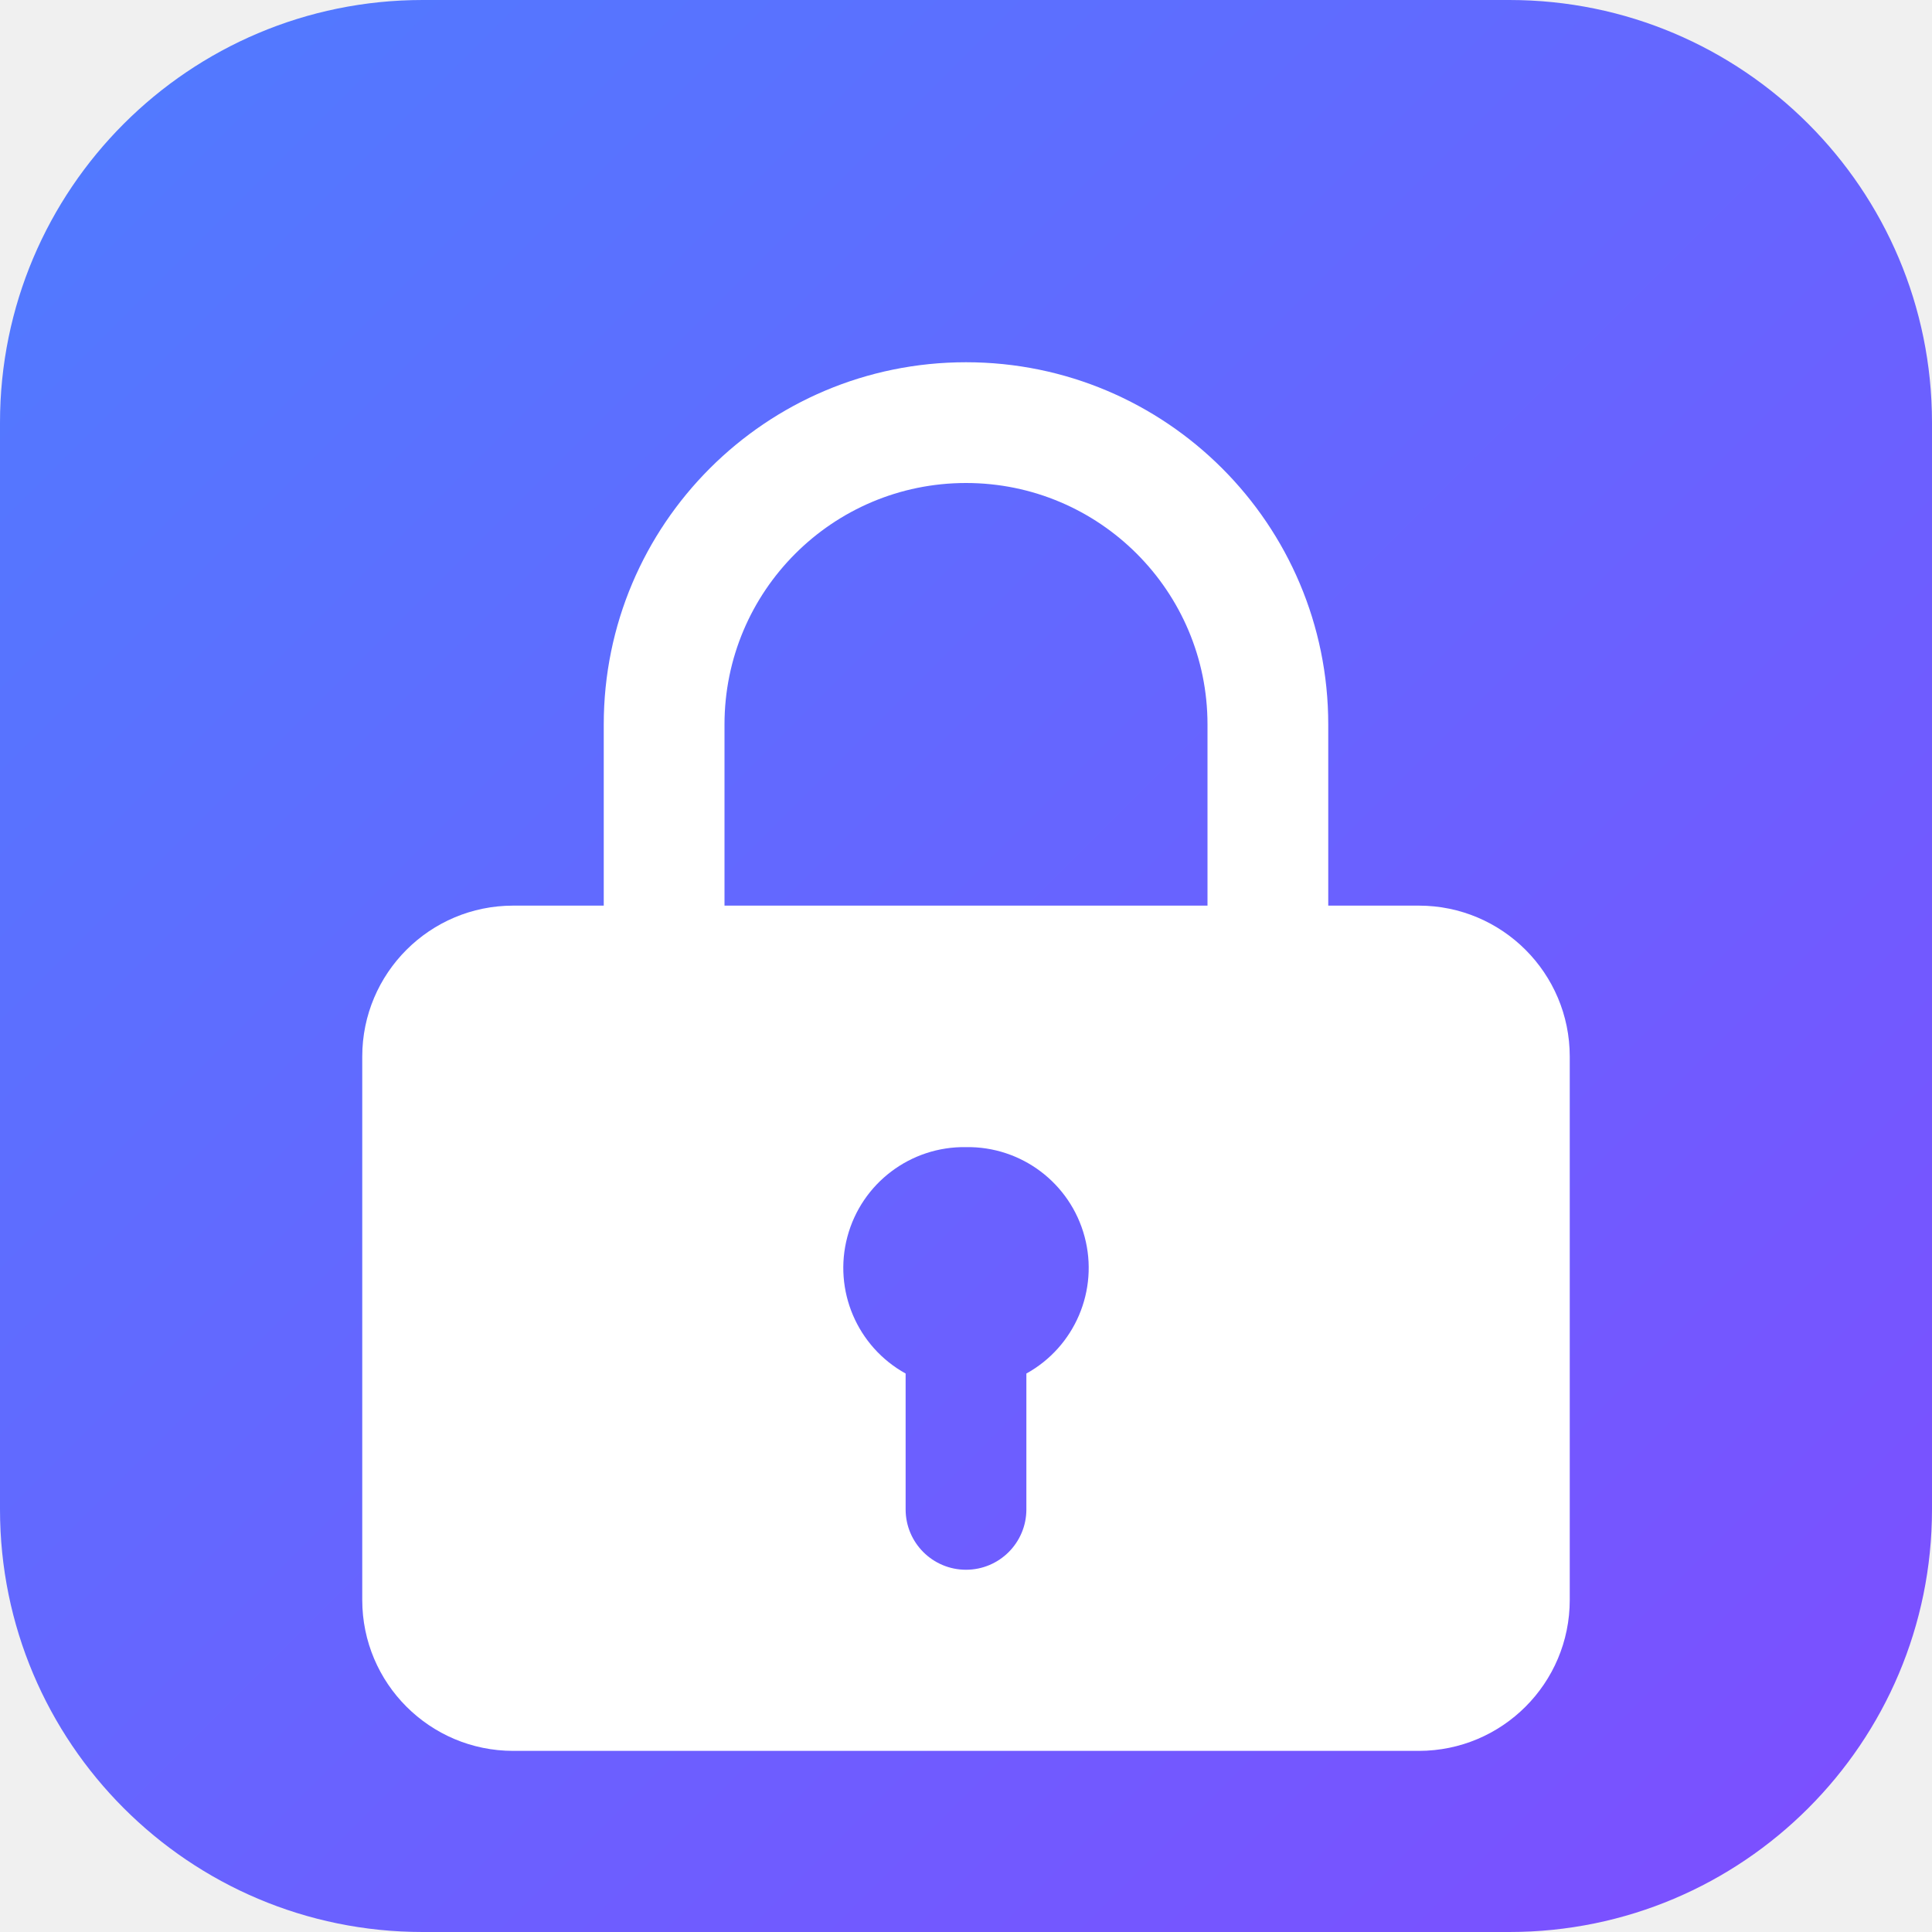
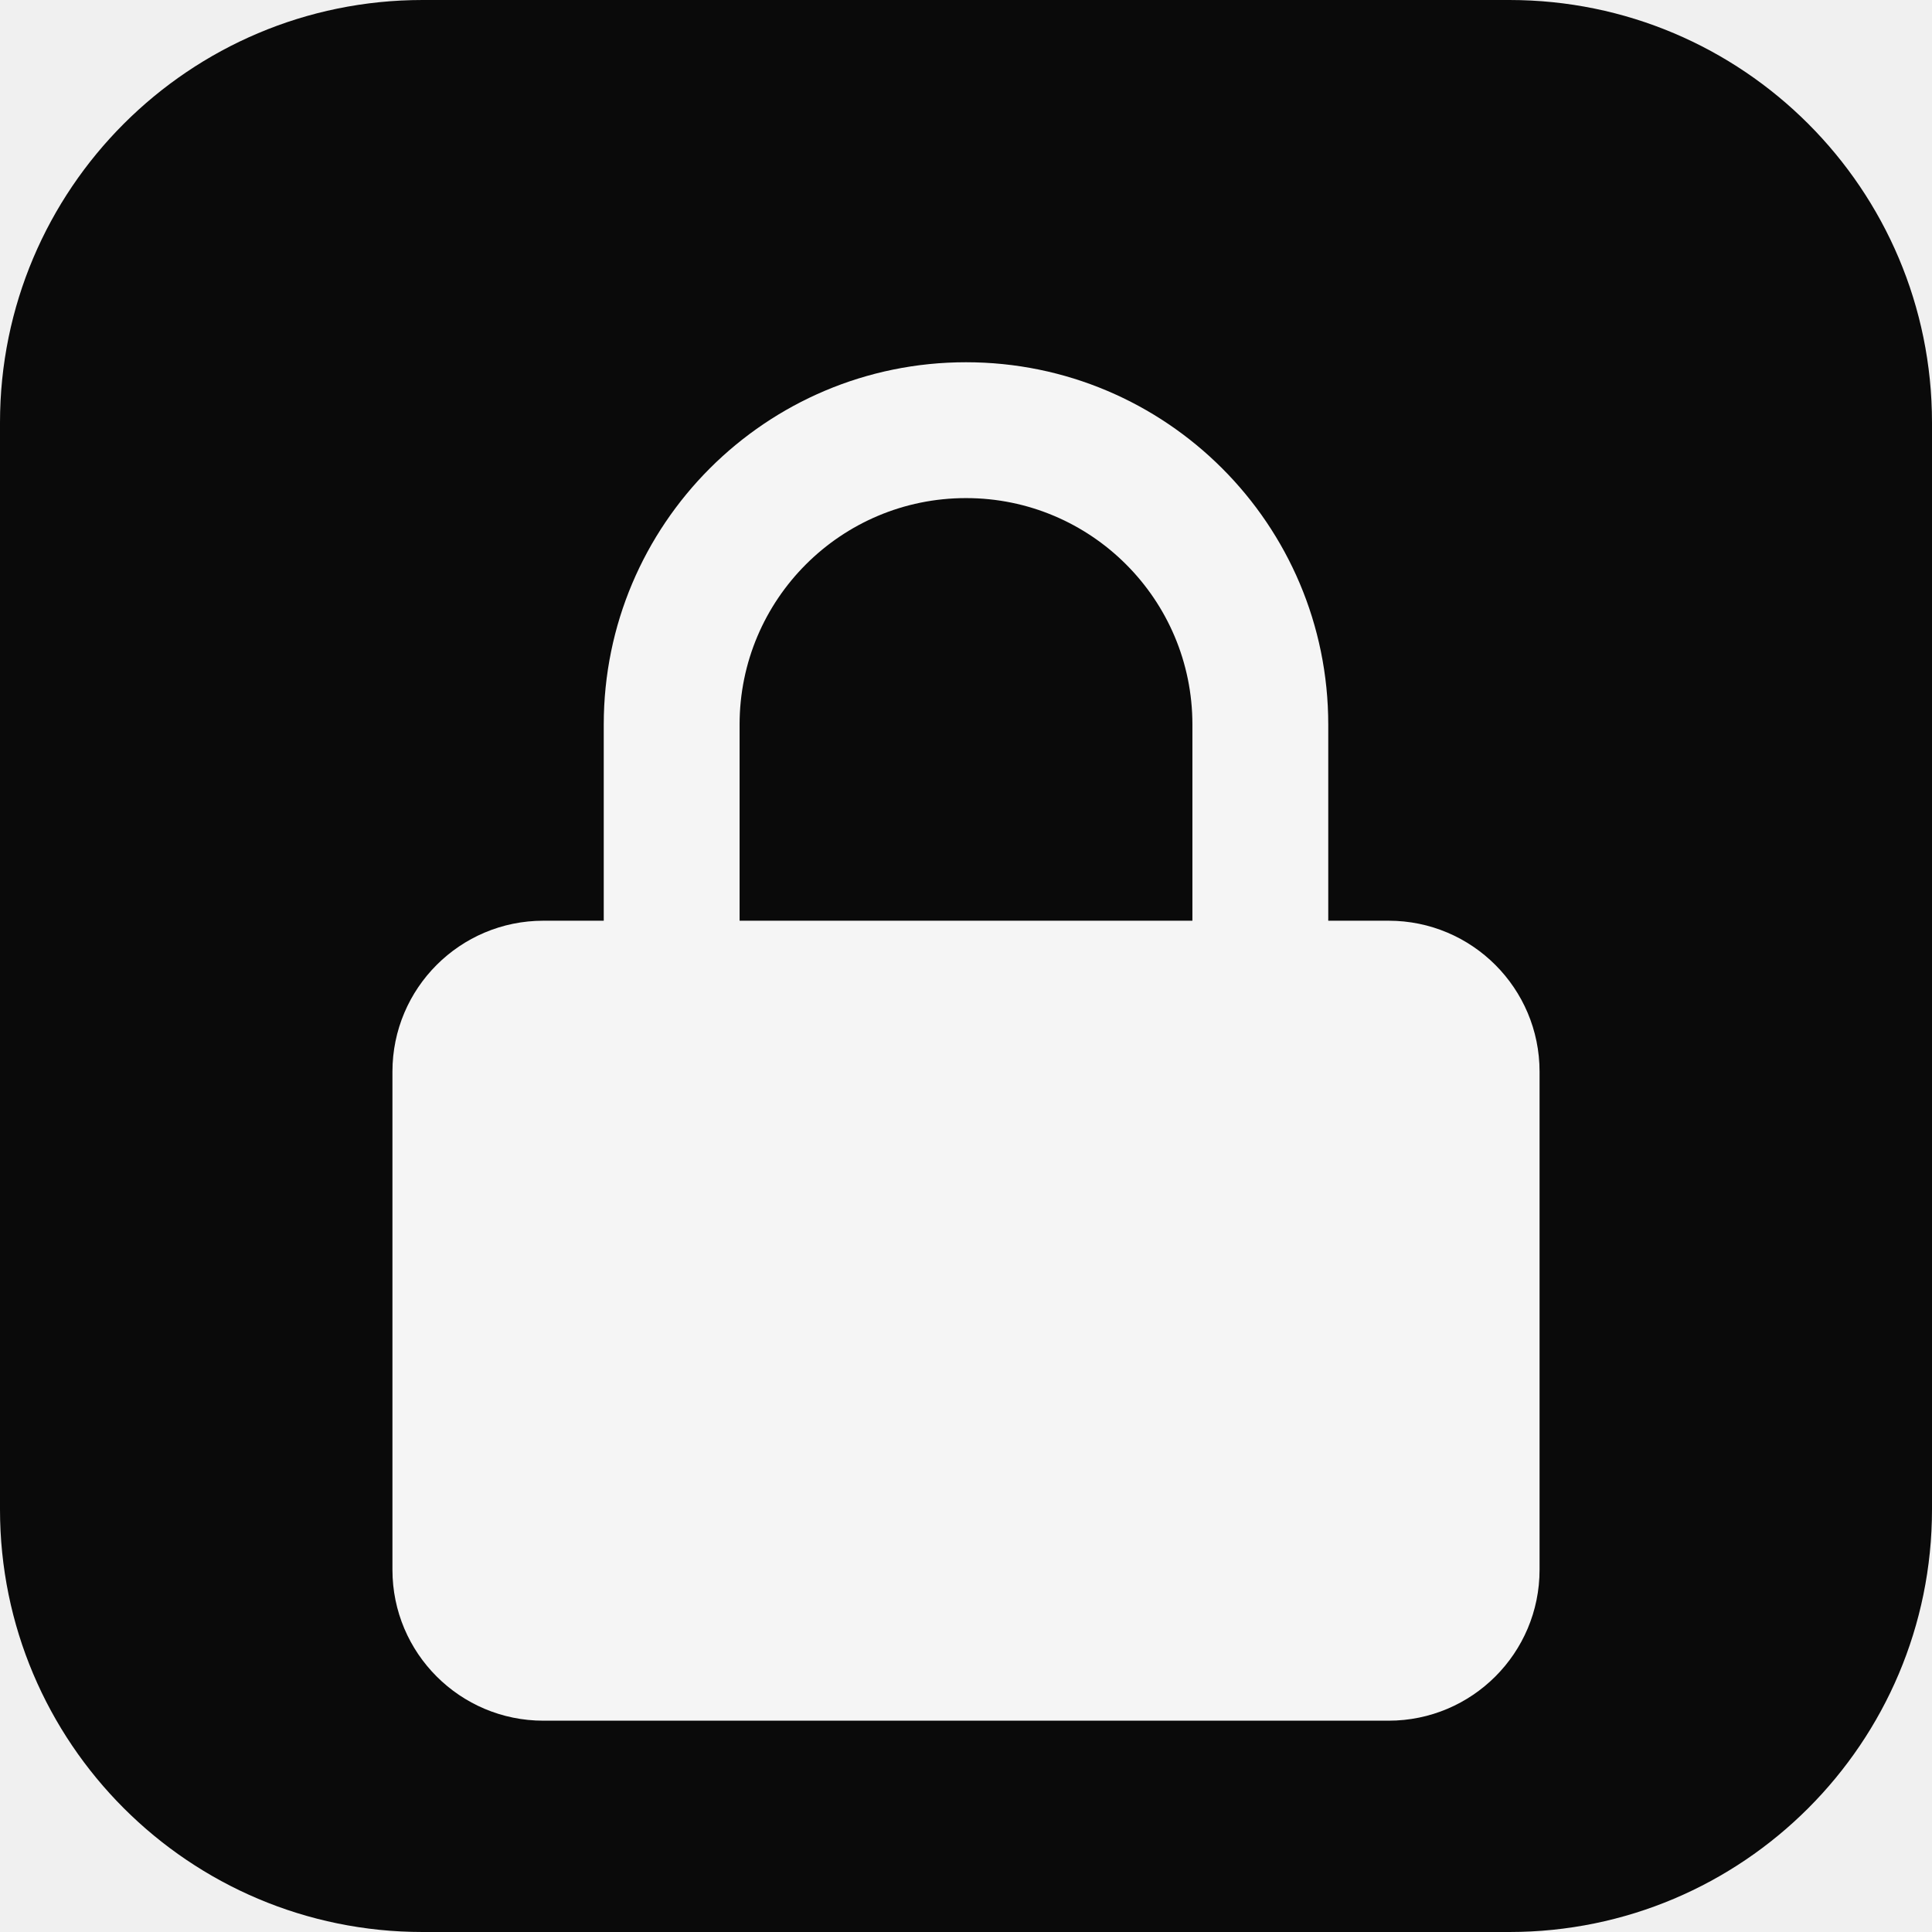
<svg xmlns="http://www.w3.org/2000/svg" viewBox="0 0 512 512">
-   <defs>
-     <linearGradient id="g" x1="0" y1="0" x2="1" y2="1">
-       <stop offset="0" stop-color="#4f7cff" />
-       <stop offset="1" stop-color="#7e4dff" />
-     </linearGradient>
-   </defs>
-   <rect width="512" height="512" rx="112" fill="url(#g)" />
-   <path fill="#ffffff" d="M256 96a96 96 0 0 0-96 96v48h-24a40 40 0 0 0-40 40v144a40 40 0 0 0 40 40h240a40 40 0 0 0 40-40V280a40 40 0 0 0-40-40h-24v-48a96 96 0 0 0-96-96Zm-64 144v-48a64 64 0 1 1 128 0v48H192Zm64 64a32 32 0 0 1 16 60v36a16 16 0 0 1-32 0v-36a32 32 0 0 1 16-60Z" />
+   <rect width="512" height="512" rx="112" fill="#0a0a0a" />
+   <path fill="#f5f5f5" d="M256 96a96 96 0 0 0-96 96v52h-16a40 40 0 0 0-40 40v132a40 40 0 0 0 40 40h224a40 40 0 0 0 40-40V284a40 40 0 0 0-40-40h-16v-52a96 96 0 0 0-96-96Zm-60 148v-52a60 60 0 1 1 120 0v52H196Z" />
</svg>
